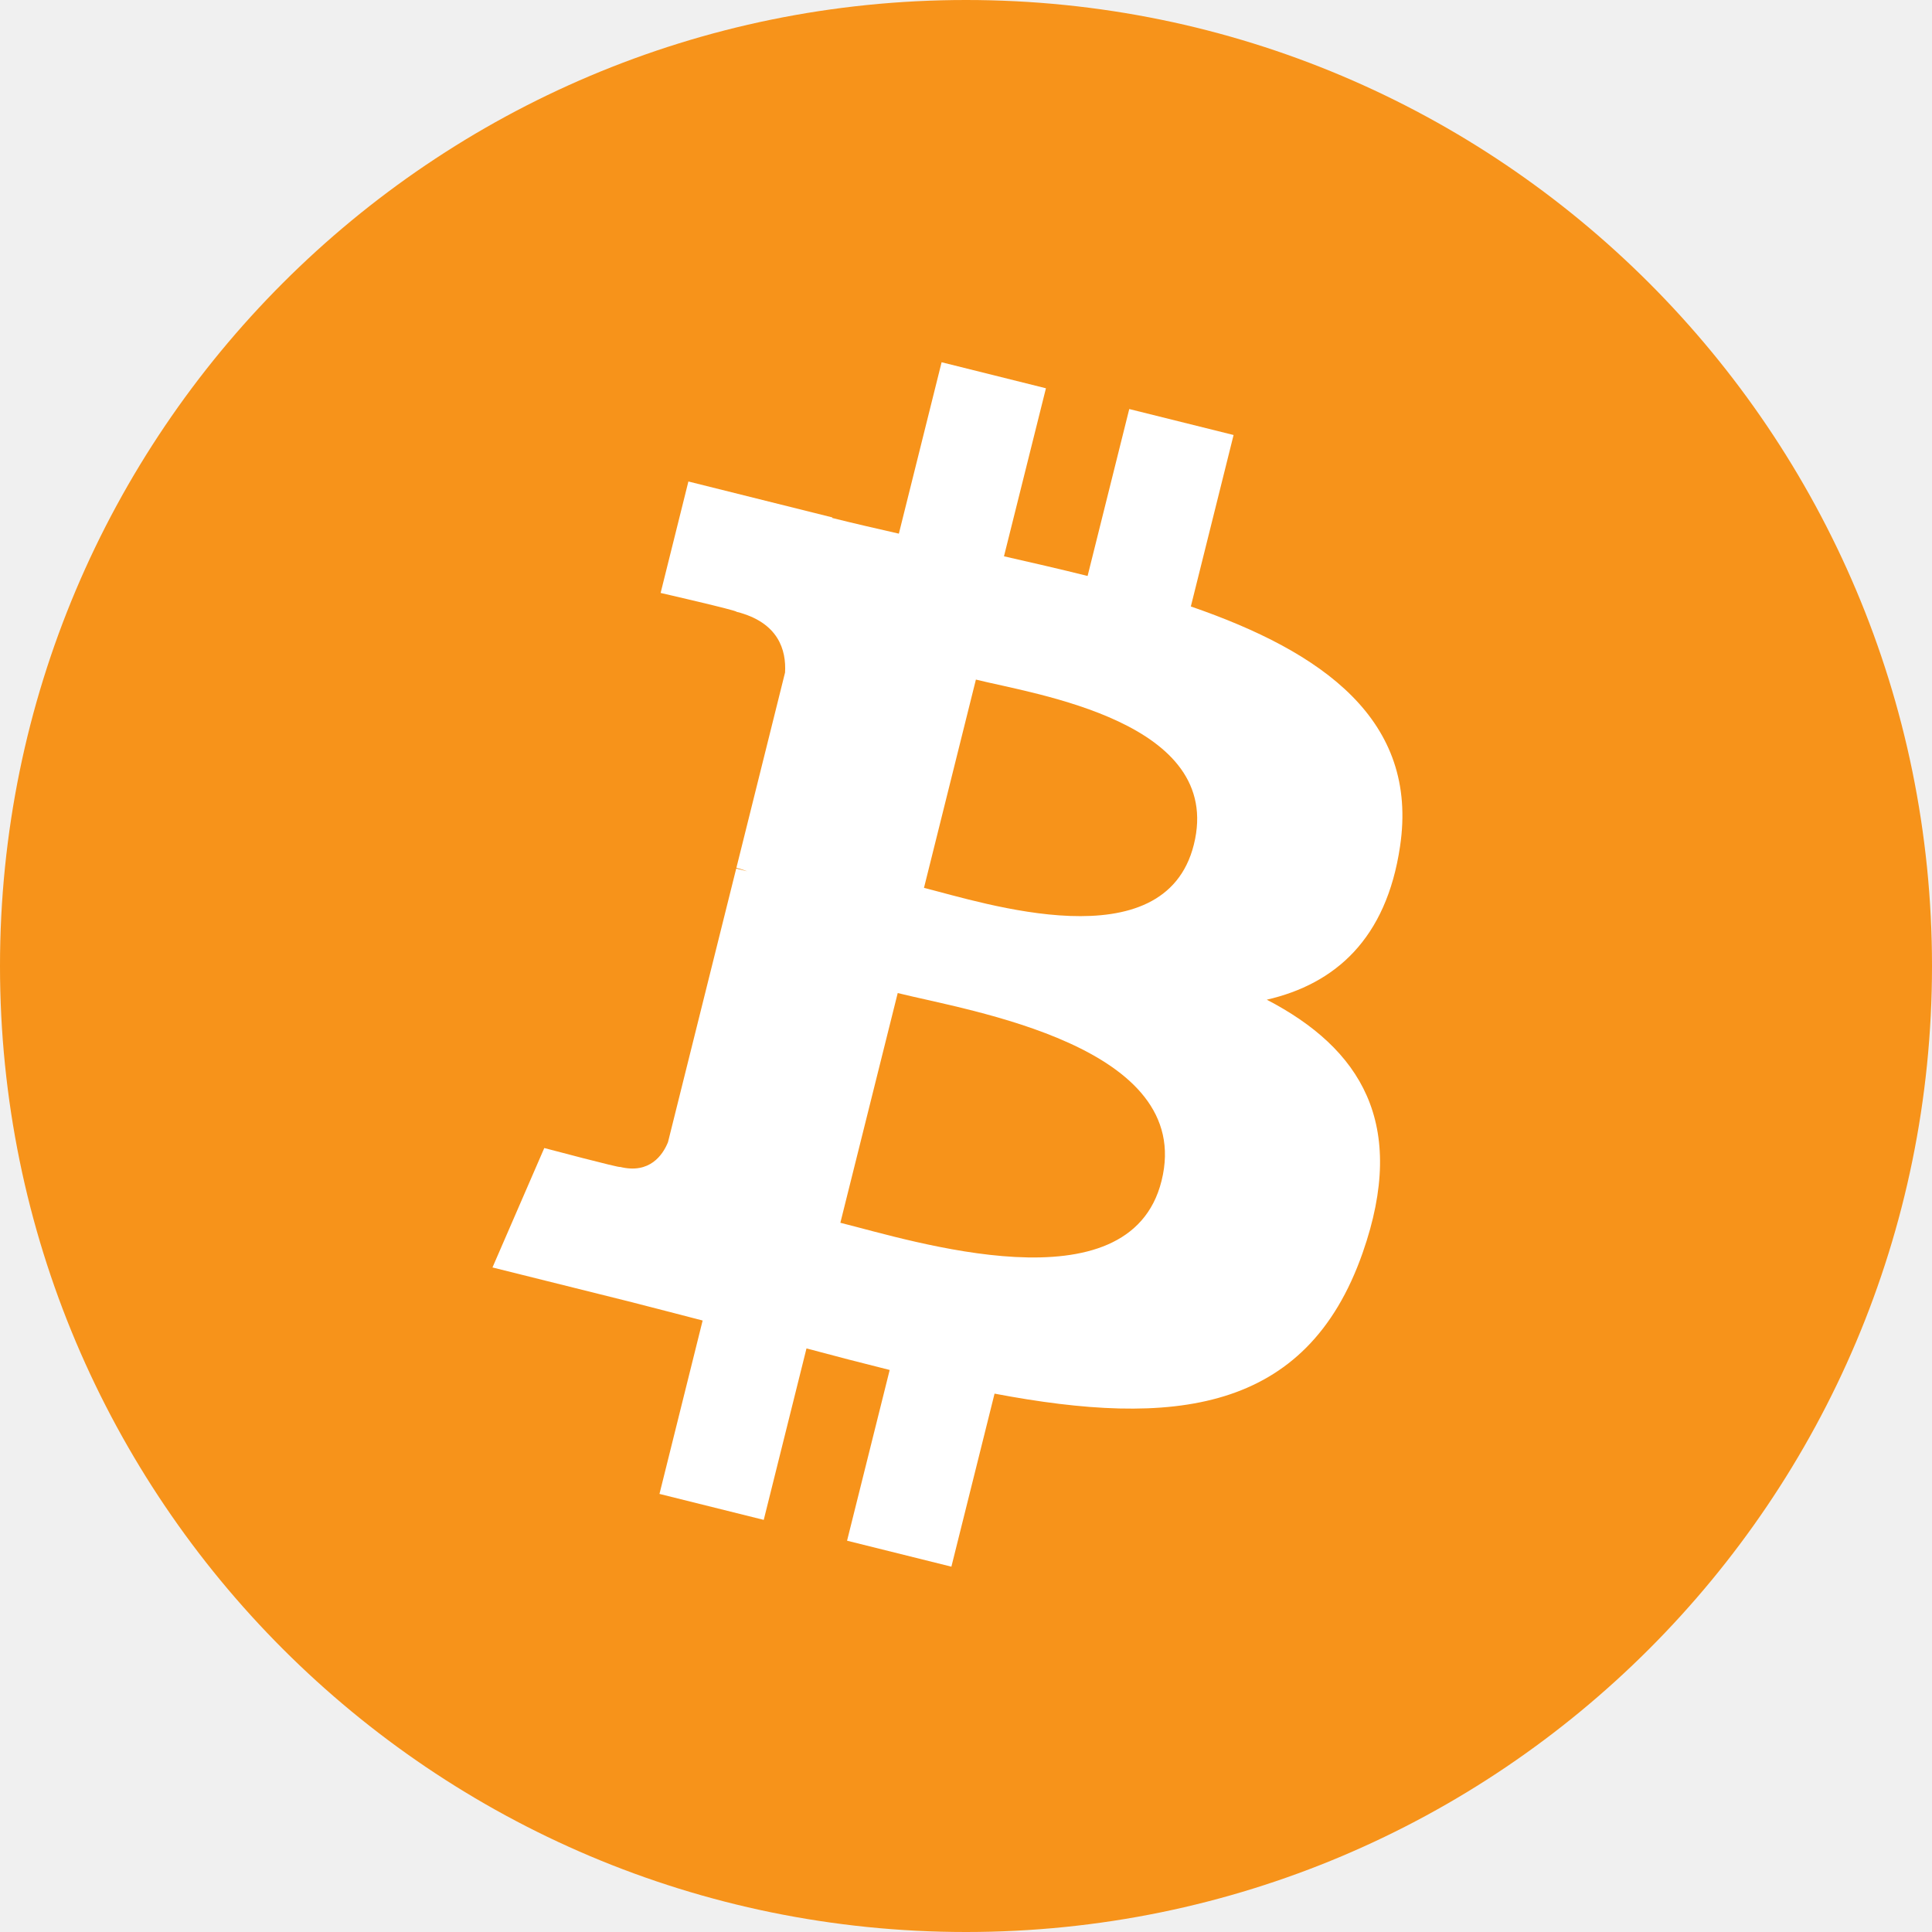
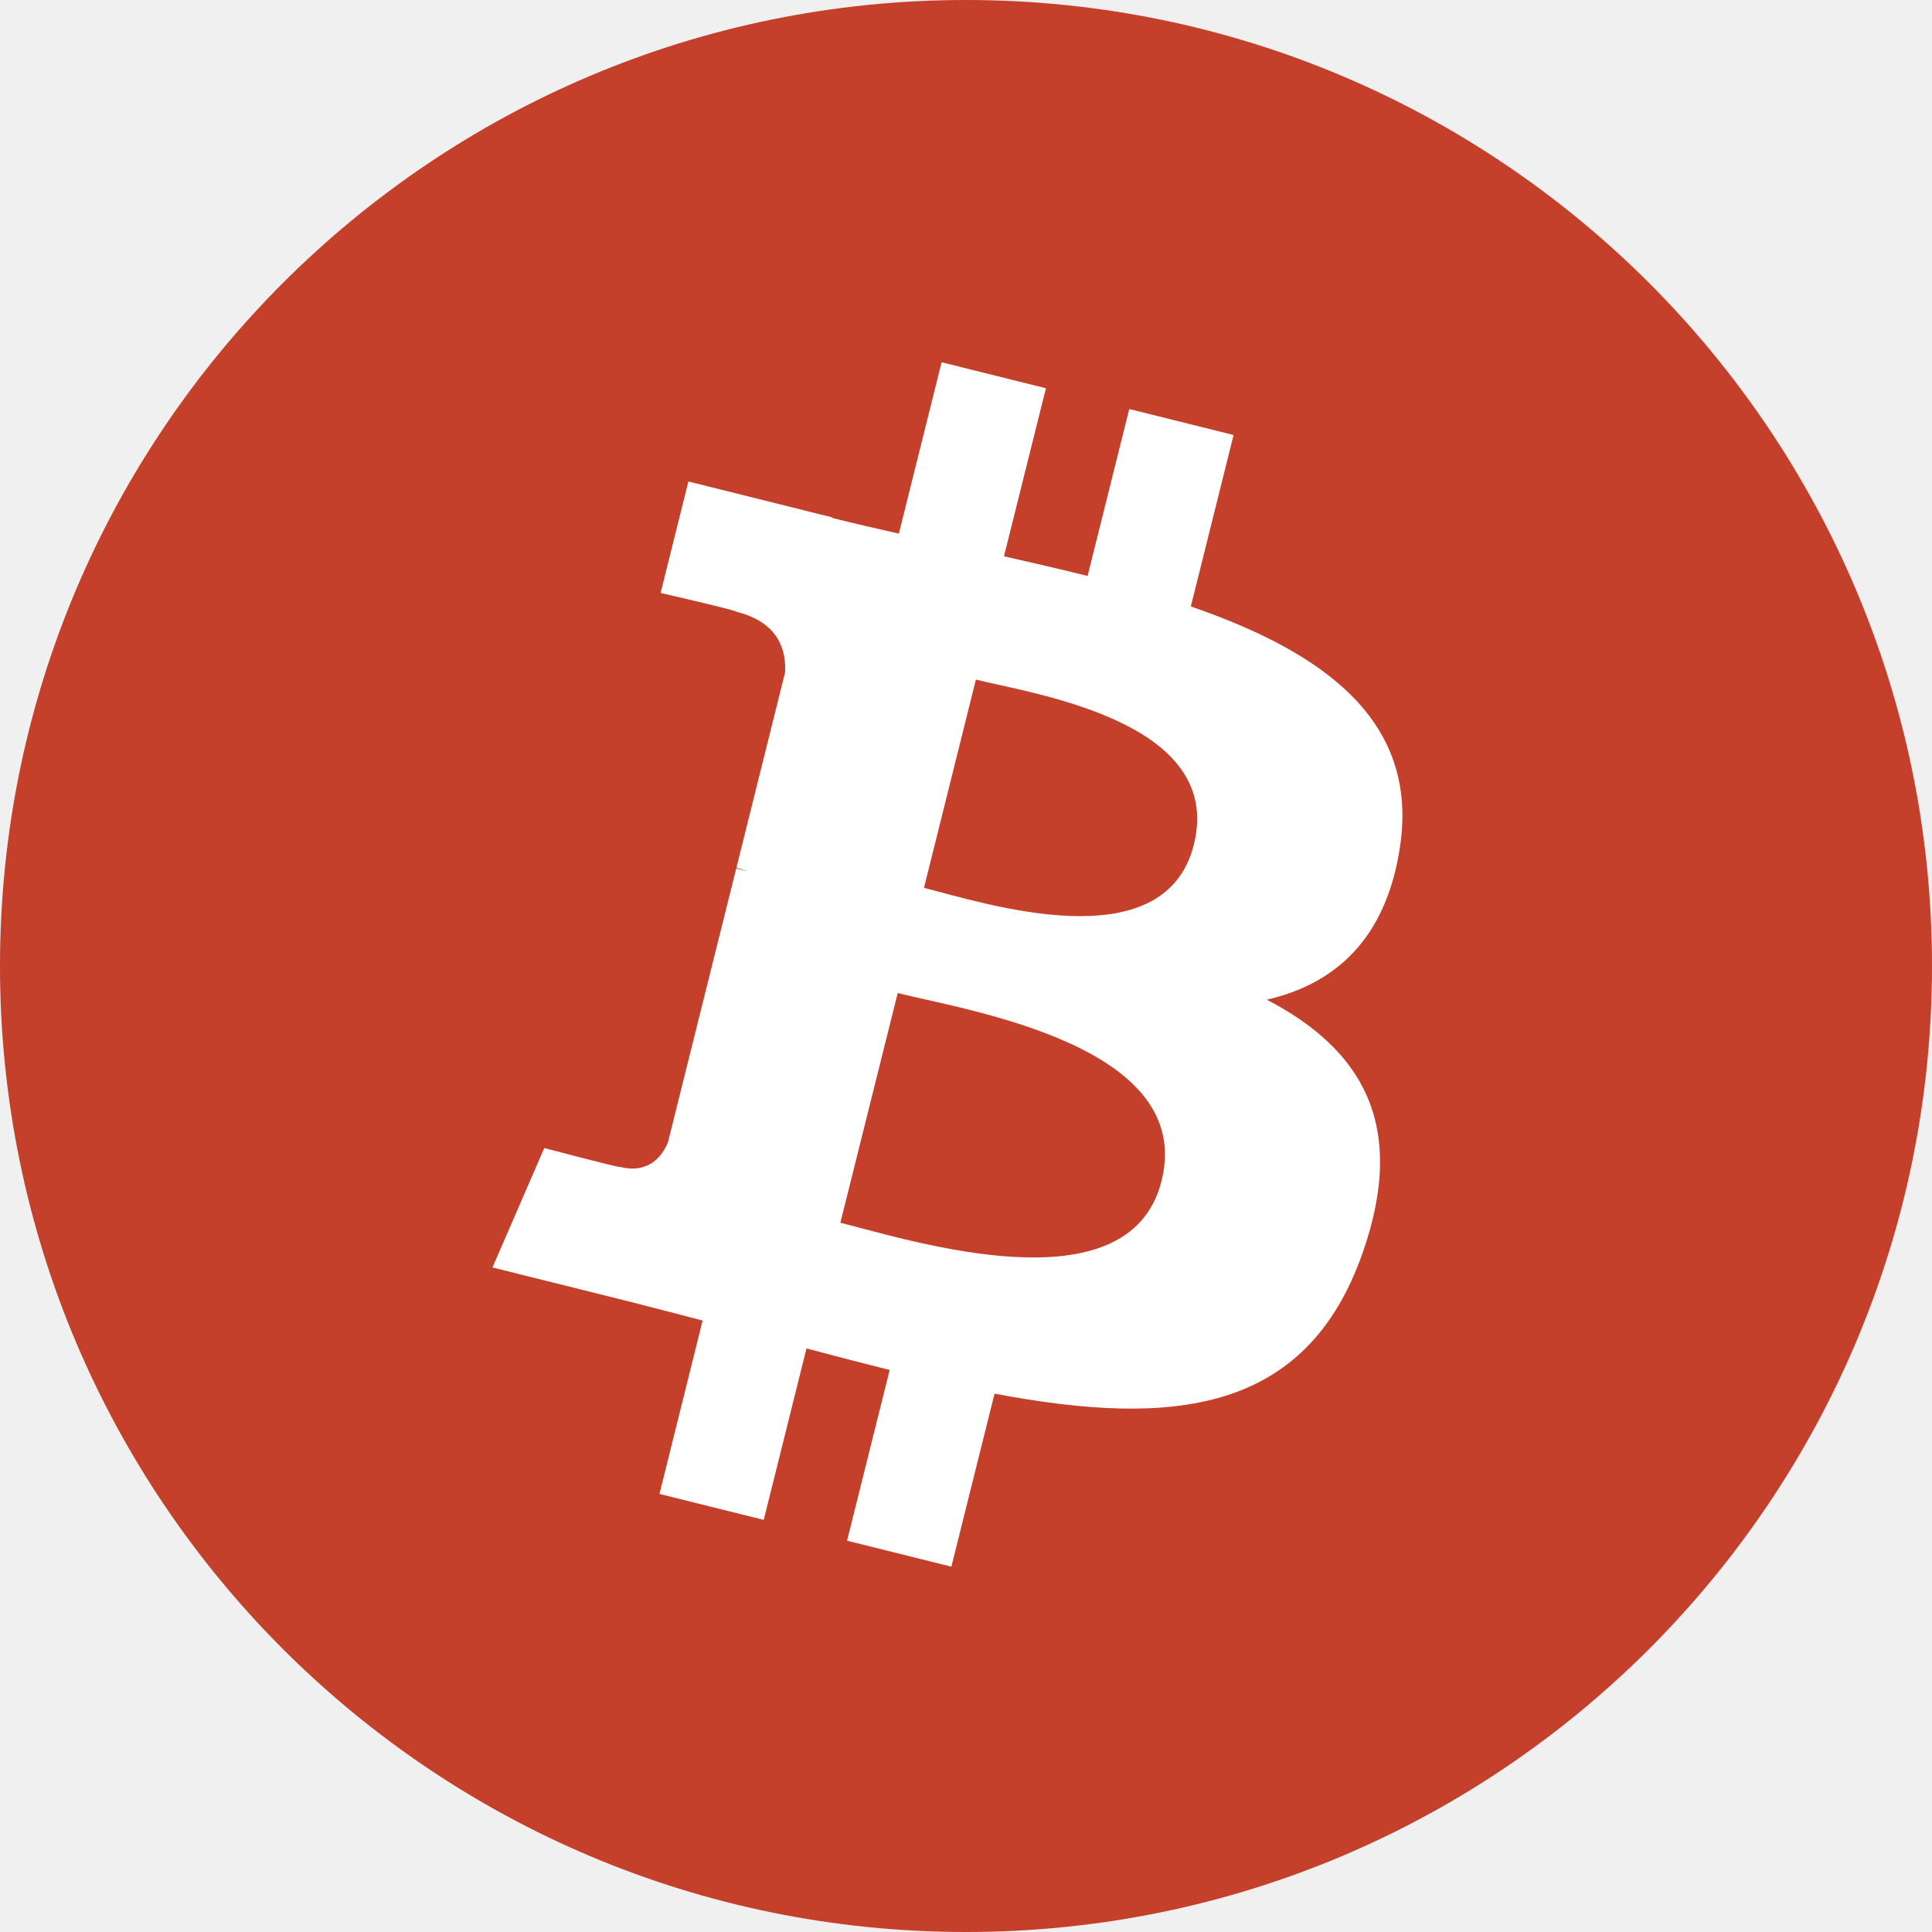
<svg xmlns="http://www.w3.org/2000/svg" width="32" height="32">
  <g fill="none" fill-rule="evenodd">
-     <circle cx="16" cy="16" r="16" fill="#F7931A" />
+     <circle cx="16" cy="16" r="16" fill="#C4402A" />
    <path fill="#FFF" fill-rule="nonzero" d="M23.189 14.02c.314-2.096-1.283-3.223-3.465-3.975l.708-2.84-1.728-.43-.69 2.765c-.454-.114-.92-.22-1.385-.326l.695-2.783L15.596 6l-.708 2.839c-.376-.086-.746-.17-1.104-.26l.002-.009-2.384-.595-.46 1.846s1.283.294 1.256.312c.7.175.826.638.805 1.006l-.806 3.235c.048.012.11.03.18.057l-.183-.045-1.13 4.532c-.086.212-.303.531-.793.41.018.025-1.256-.313-1.256-.313l-.858 1.978 2.25.561c.418.105.828.215 1.231.318l-.715 2.872 1.727.43.708-2.84c.472.127.93.245 1.378.357l-.706 2.828 1.728.43.715-2.866c2.948.558 5.164.333 6.097-2.333.752-2.146-.037-3.385-1.588-4.192 1.13-.26 1.98-1.003 2.207-2.538zm-3.95 5.538c-.533 2.147-4.148.986-5.32.695l.95-3.805c1.172.293 4.929.872 4.37 3.11zm.535-5.569c-.487 1.953-3.495.96-4.47.717l.86-3.45c.975.243 4.118.696 3.61 2.733z" />
  </g>
</svg>
